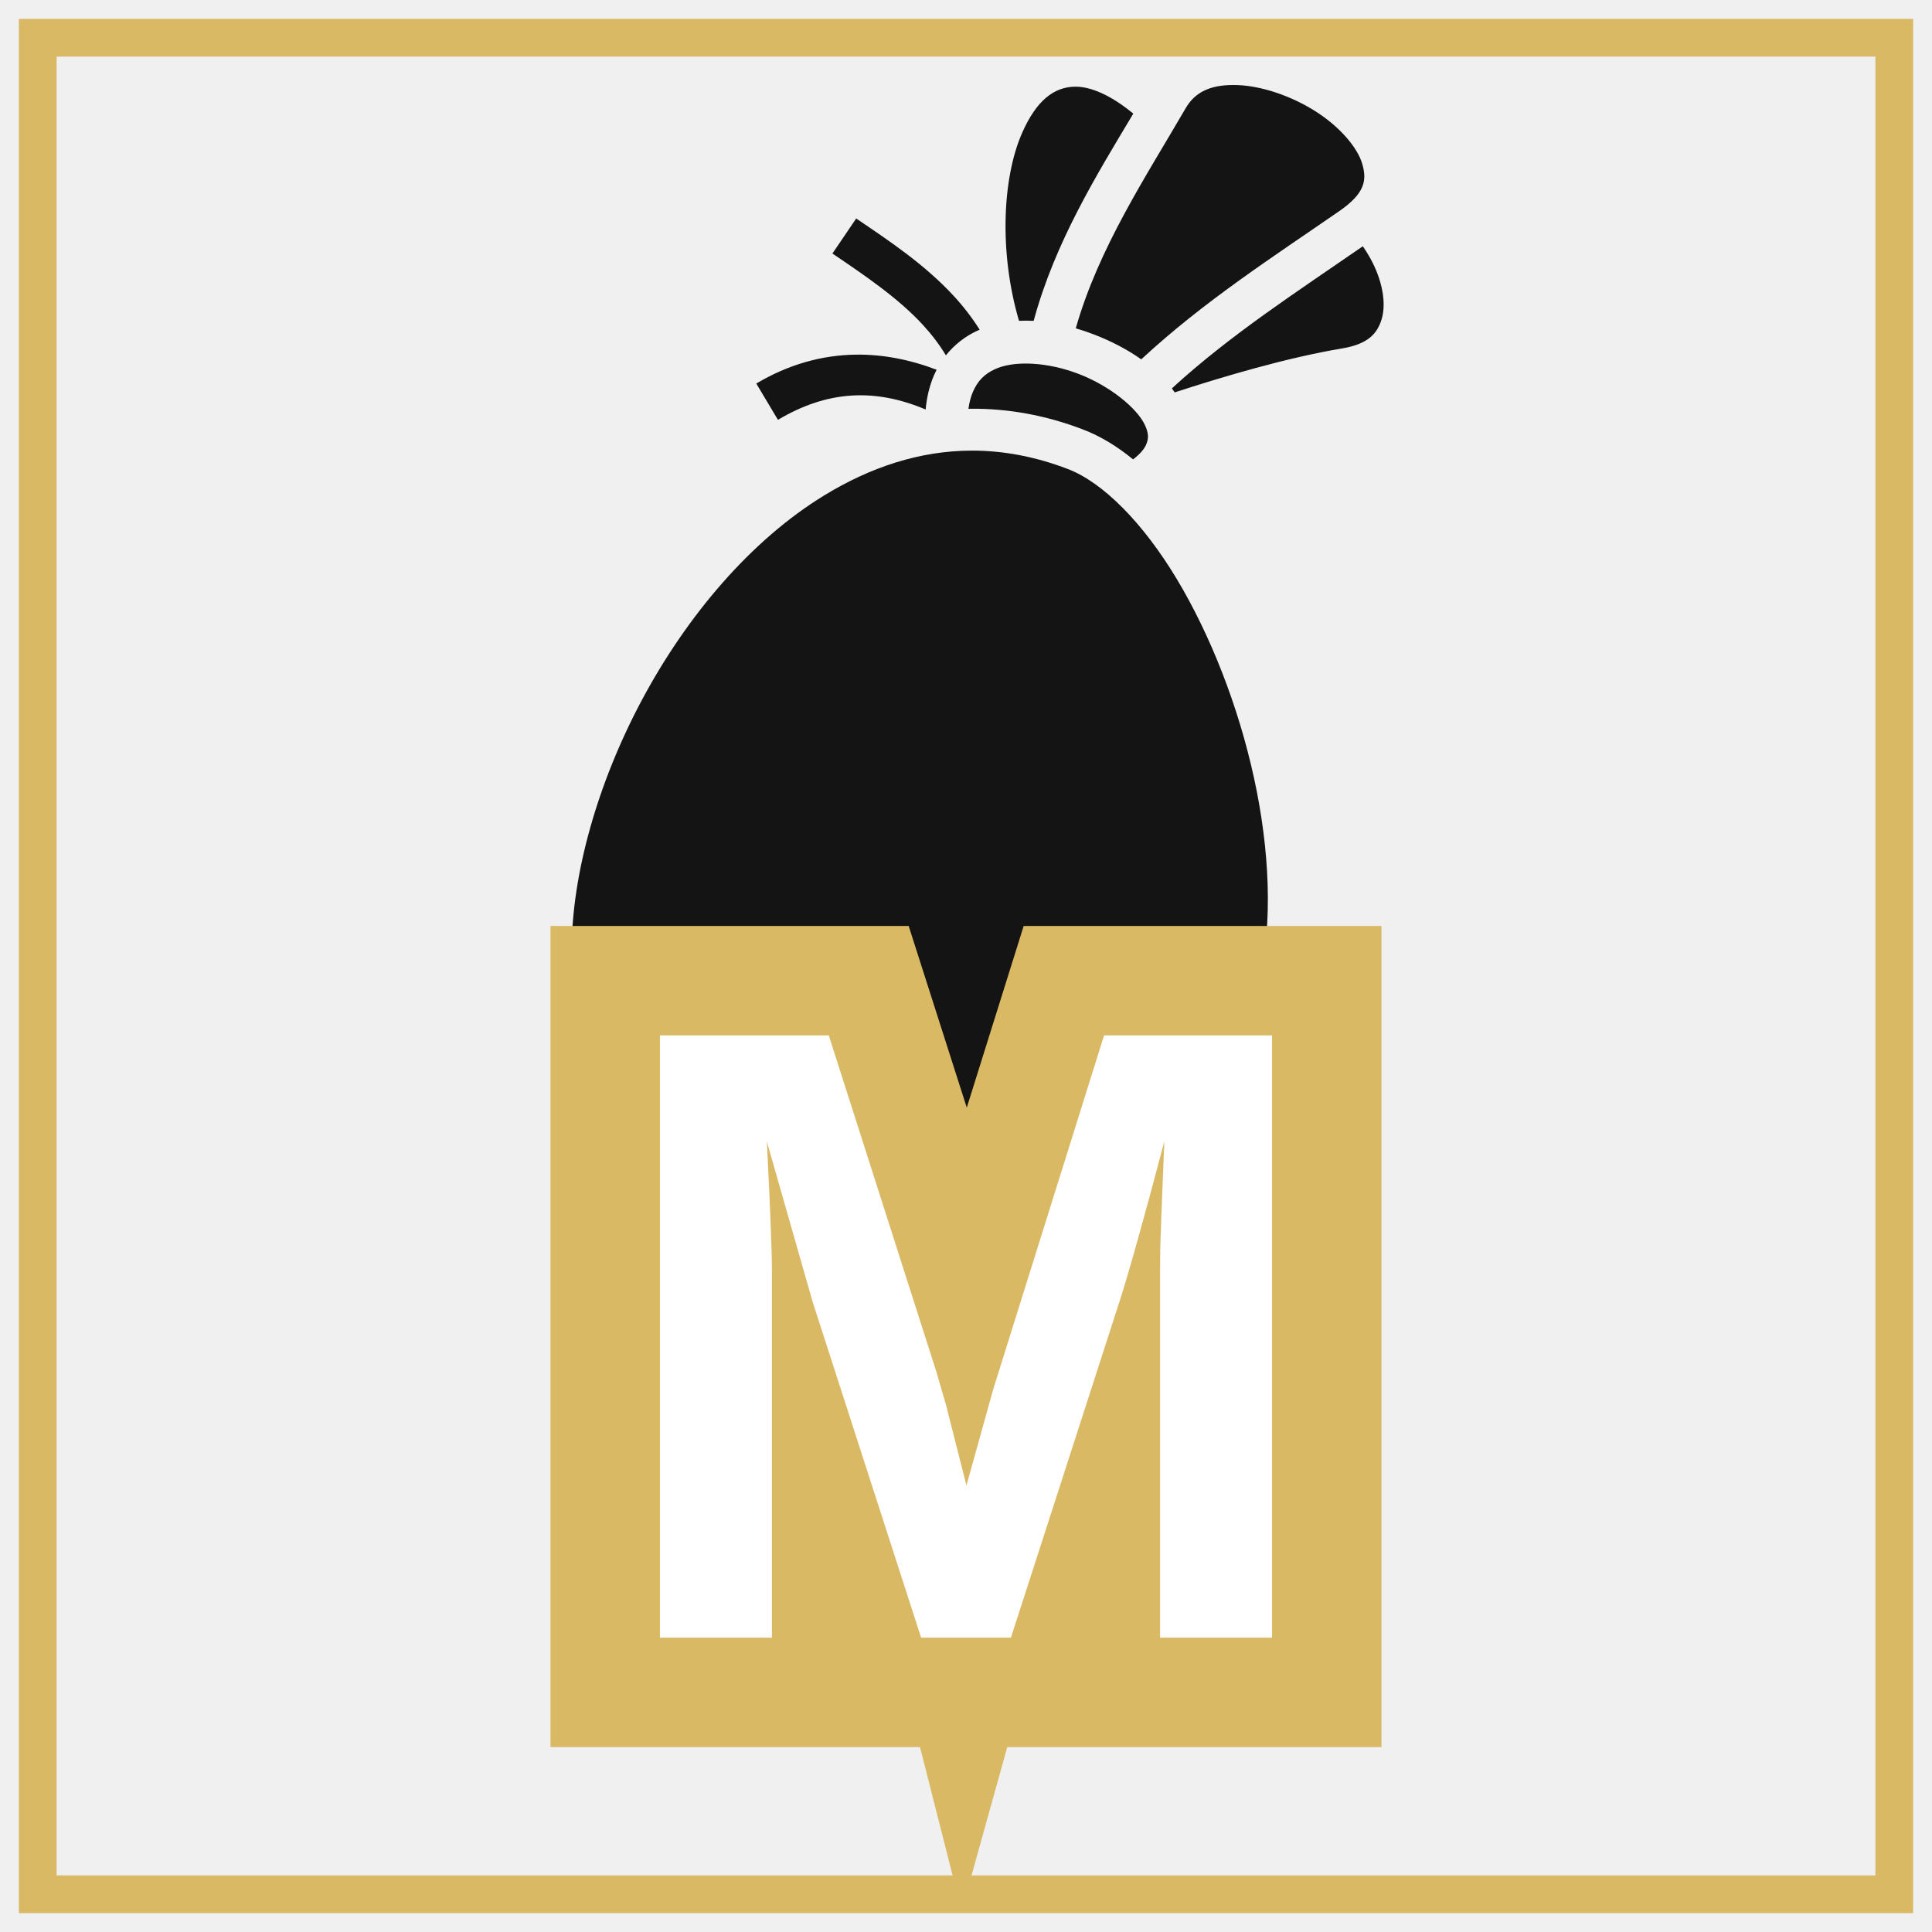
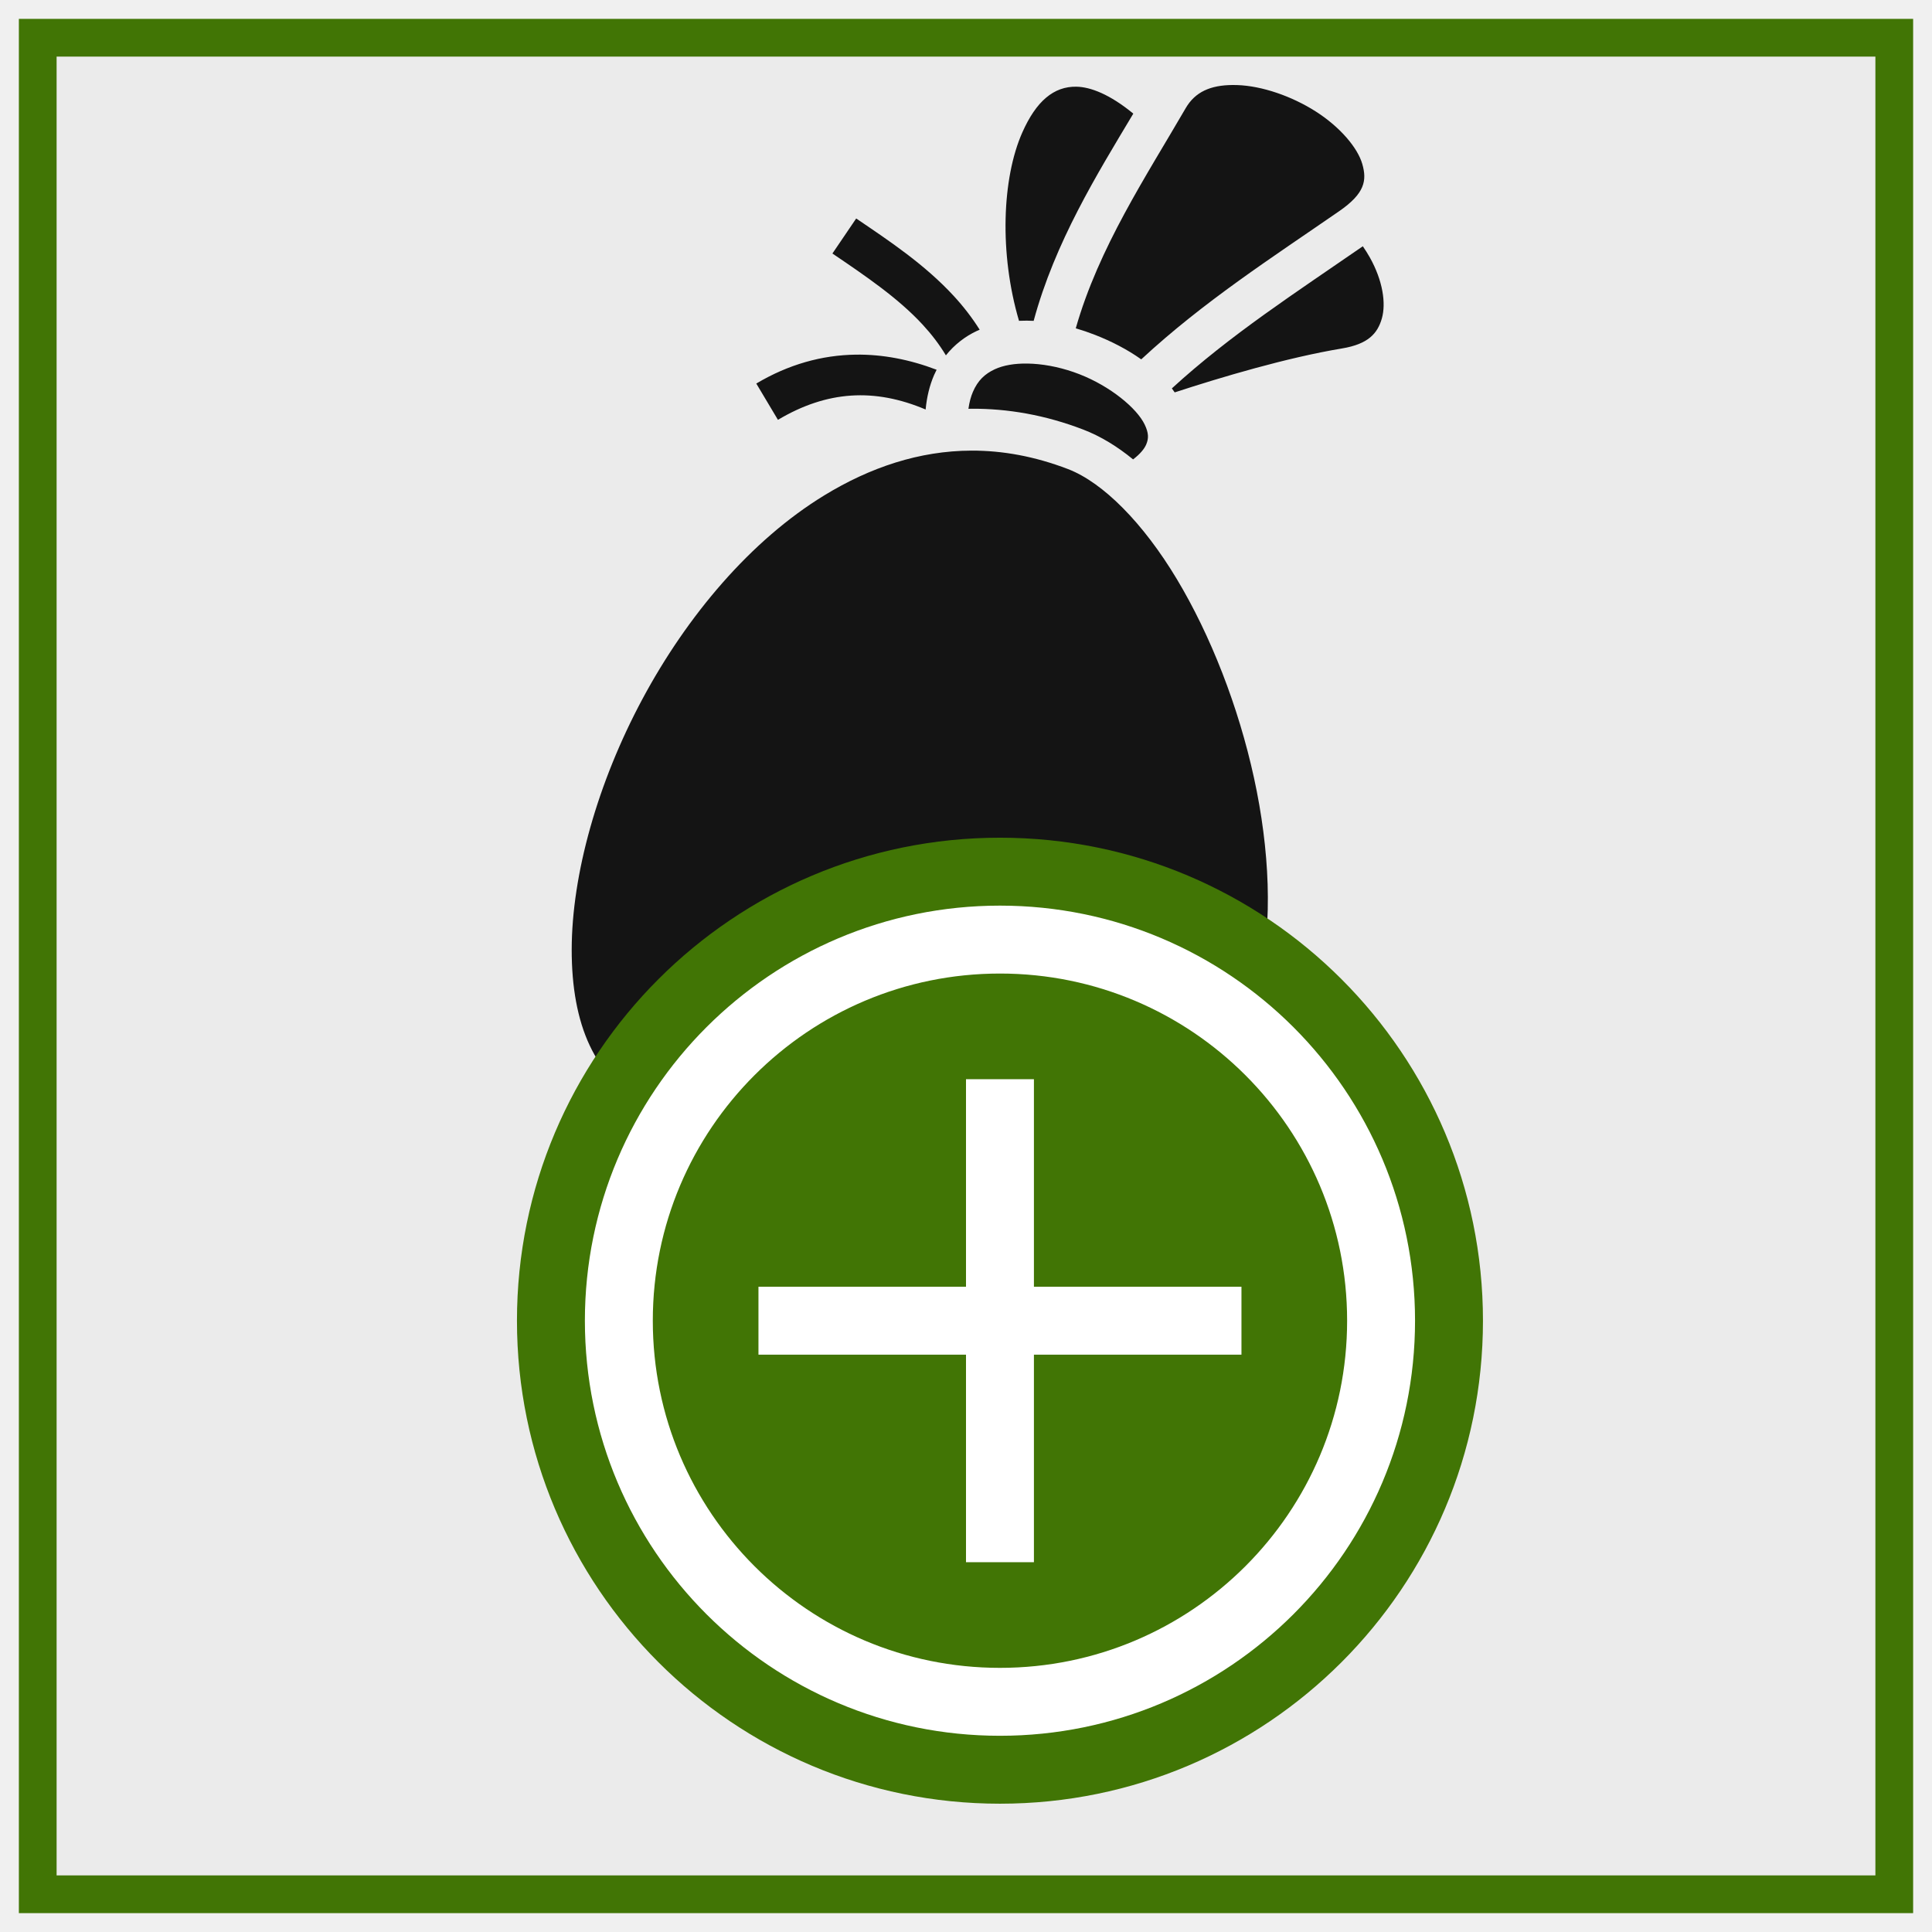
- <svg xmlns="http://www.w3.org/2000/svg" style="height: 486px; width: 486px;" viewBox="0 0 512 512">
-   <path d="M10 10h492v492H10z" fill="#ffffff" fill-opacity="0" stroke="#dab965" stroke-opacity="1" stroke-width="10" />
+ <svg xmlns="http://www.w3.org/2000/svg" style="height: 32px; width: 32px;" viewBox="0 0 512 512">
+   <path d="M10 10h492v492H10z" fill="#000000" fill-opacity="0.02" stroke="#417505" stroke-opacity="1" stroke-width="10" />
  <g class="" style="" transform="translate(6,-94)">
    <path d="M363.783 23.545c-9.782.057-16.583 3.047-20.744 10.22-17.51 30.18-38.432 61.645-48.552 97.245 2.836.83 5.635 1.787 8.373 2.853 7.353 2.863 14.38 6.482 20.542 10.858 27.534-25.542 58.165-45.21 87.45-65.462 11.356-7.854 12.273-13.584 10.183-20.83-2.09-7.246-9.868-16.365-20.525-23.176-10.658-6.81-23.87-11.33-34.73-11.68-.68-.022-1.345-.03-1.997-.027zm-68.998.746c-10.02-.182-17.792 6.393-23.924 20.24-8.94 20.194-10.212 53.436-1.446 83.185.156-.008.31-.023.467-.03 1.99-.087 3.99-.072 6 .03 9.436-34.822 27.966-64.72 44.013-91.528-10.31-8.496-18.874-11.782-25.108-11.896zM197.5 82.5L187 97.97c14.82 10.04 29.056 19.725 39.813 31.374 3.916 4.24 7.37 8.722 10.31 13.607 3.77-4.73 8.51-8.378 13.69-10.792.407-.188.82-.355 1.228-.53-3.423-5.44-7.304-10.418-11.51-14.972C227.765 102.83 212.29 92.52 197.5 82.5zm223.77 12.27c-29.255 20.228-58.575 39.152-84.348 62.78.438.576.848 1.168 1.258 1.76 20.68-6.75 49.486-15.333 73.916-19.41 11.484-1.916 15.66-6.552 17.574-13.228 1.914-6.676.447-16.71-5.316-26.983-.924-1.647-1.96-3.29-3.083-4.92zm-223.938 47.87c-14.95.2-29.732 4.3-43.957 12.766l9.563 16.03c21.657-12.89 42.626-14.133 65.232-4.563.52-5.592 1.765-10.66 3.728-15.21.35-.806.73-1.586 1.123-2.354-11.87-4.52-23.83-6.827-35.688-6.67zm75.8 3.934c-5.578-.083-10.597.742-14.427 2.526-4.377 2.038-7.466 4.914-9.648 9.97-.884 2.047-1.572 4.54-1.985 7.494.456-.007.91-.03 1.365-.033 16.053-.084 32.587 2.77 49.313 9.19 7.714 2.96 15.062 7.453 22.047 13.184 3.217-2.445 4.99-4.72 5.773-6.535 1.21-2.798 1.095-5.184-.634-8.82-3.46-7.275-15.207-16.955-28.856-22.27-6.824-2.658-13.98-4.224-20.523-4.614-.818-.05-1.627-.08-2.424-.092zm-24.757 38.457c-22.982.075-44.722 7.386-65 19.782-32.445 19.835-60.565 53.124-80.344 90.032-19.777 36.908-31.133 77.41-31.186 110.53-.053 33.06 10.26 57.27 32.812 67.782.043.02.082.043.125.063h.032c24.872 11.51 65.616 19.337 108.407 20.092 42.79.756 87.79-5.457 121.874-20.187 21.96-9.49 34.545-28.452 40.5-54.156 5.954-25.705 4.518-57.657-2.375-89.314-6.894-31.657-19.2-63.06-34.095-87.875-14.894-24.814-32.614-42.664-48.063-48.593-14.664-5.627-28.898-8.2-42.687-8.156z" fill="#141414" fill-opacity="1" transform="translate(102.4, 102.4) scale(0.6, 0.6) rotate(0, 256, 256) skewX(0) skewY(0)" />
  </g>
-   <g font-family="Arial, Helvetica, sans-serif" font-size="232" font-style="normal" font-weight="bold" text-anchor="middle" text-decoration=" rgba(255, 255, 255, 1)" class="" style="" transform="translate(256,434)">
+   <g class="" style="" transform="translate(137,222)">
    <g>
-       <text stroke="rgba(218, 185, 101, 1)" stroke-width="58">
-         <tspan x="0" y="0">M</tspan>
-       </text>
-       <text fill="rgba(255, 255, 255, 1)">
-         <tspan x="0" y="0">M</tspan>
-       </text>
+       <circle cx="128" cy="128" r="128" fill="#417505" fill-opacity="1" />
+       <circle stroke="#fff" stroke-opacity="1" fill="#417505" fill-opacity="1" stroke-width="18" cx="128" cy="128" r="101" />
+       <path fill="#fff" fill-opacity="1" d="M119 64v55H64v18h55v55h18v-55h55v-18h-55V64h-18z" />
    </g>
  </g>
</svg>
